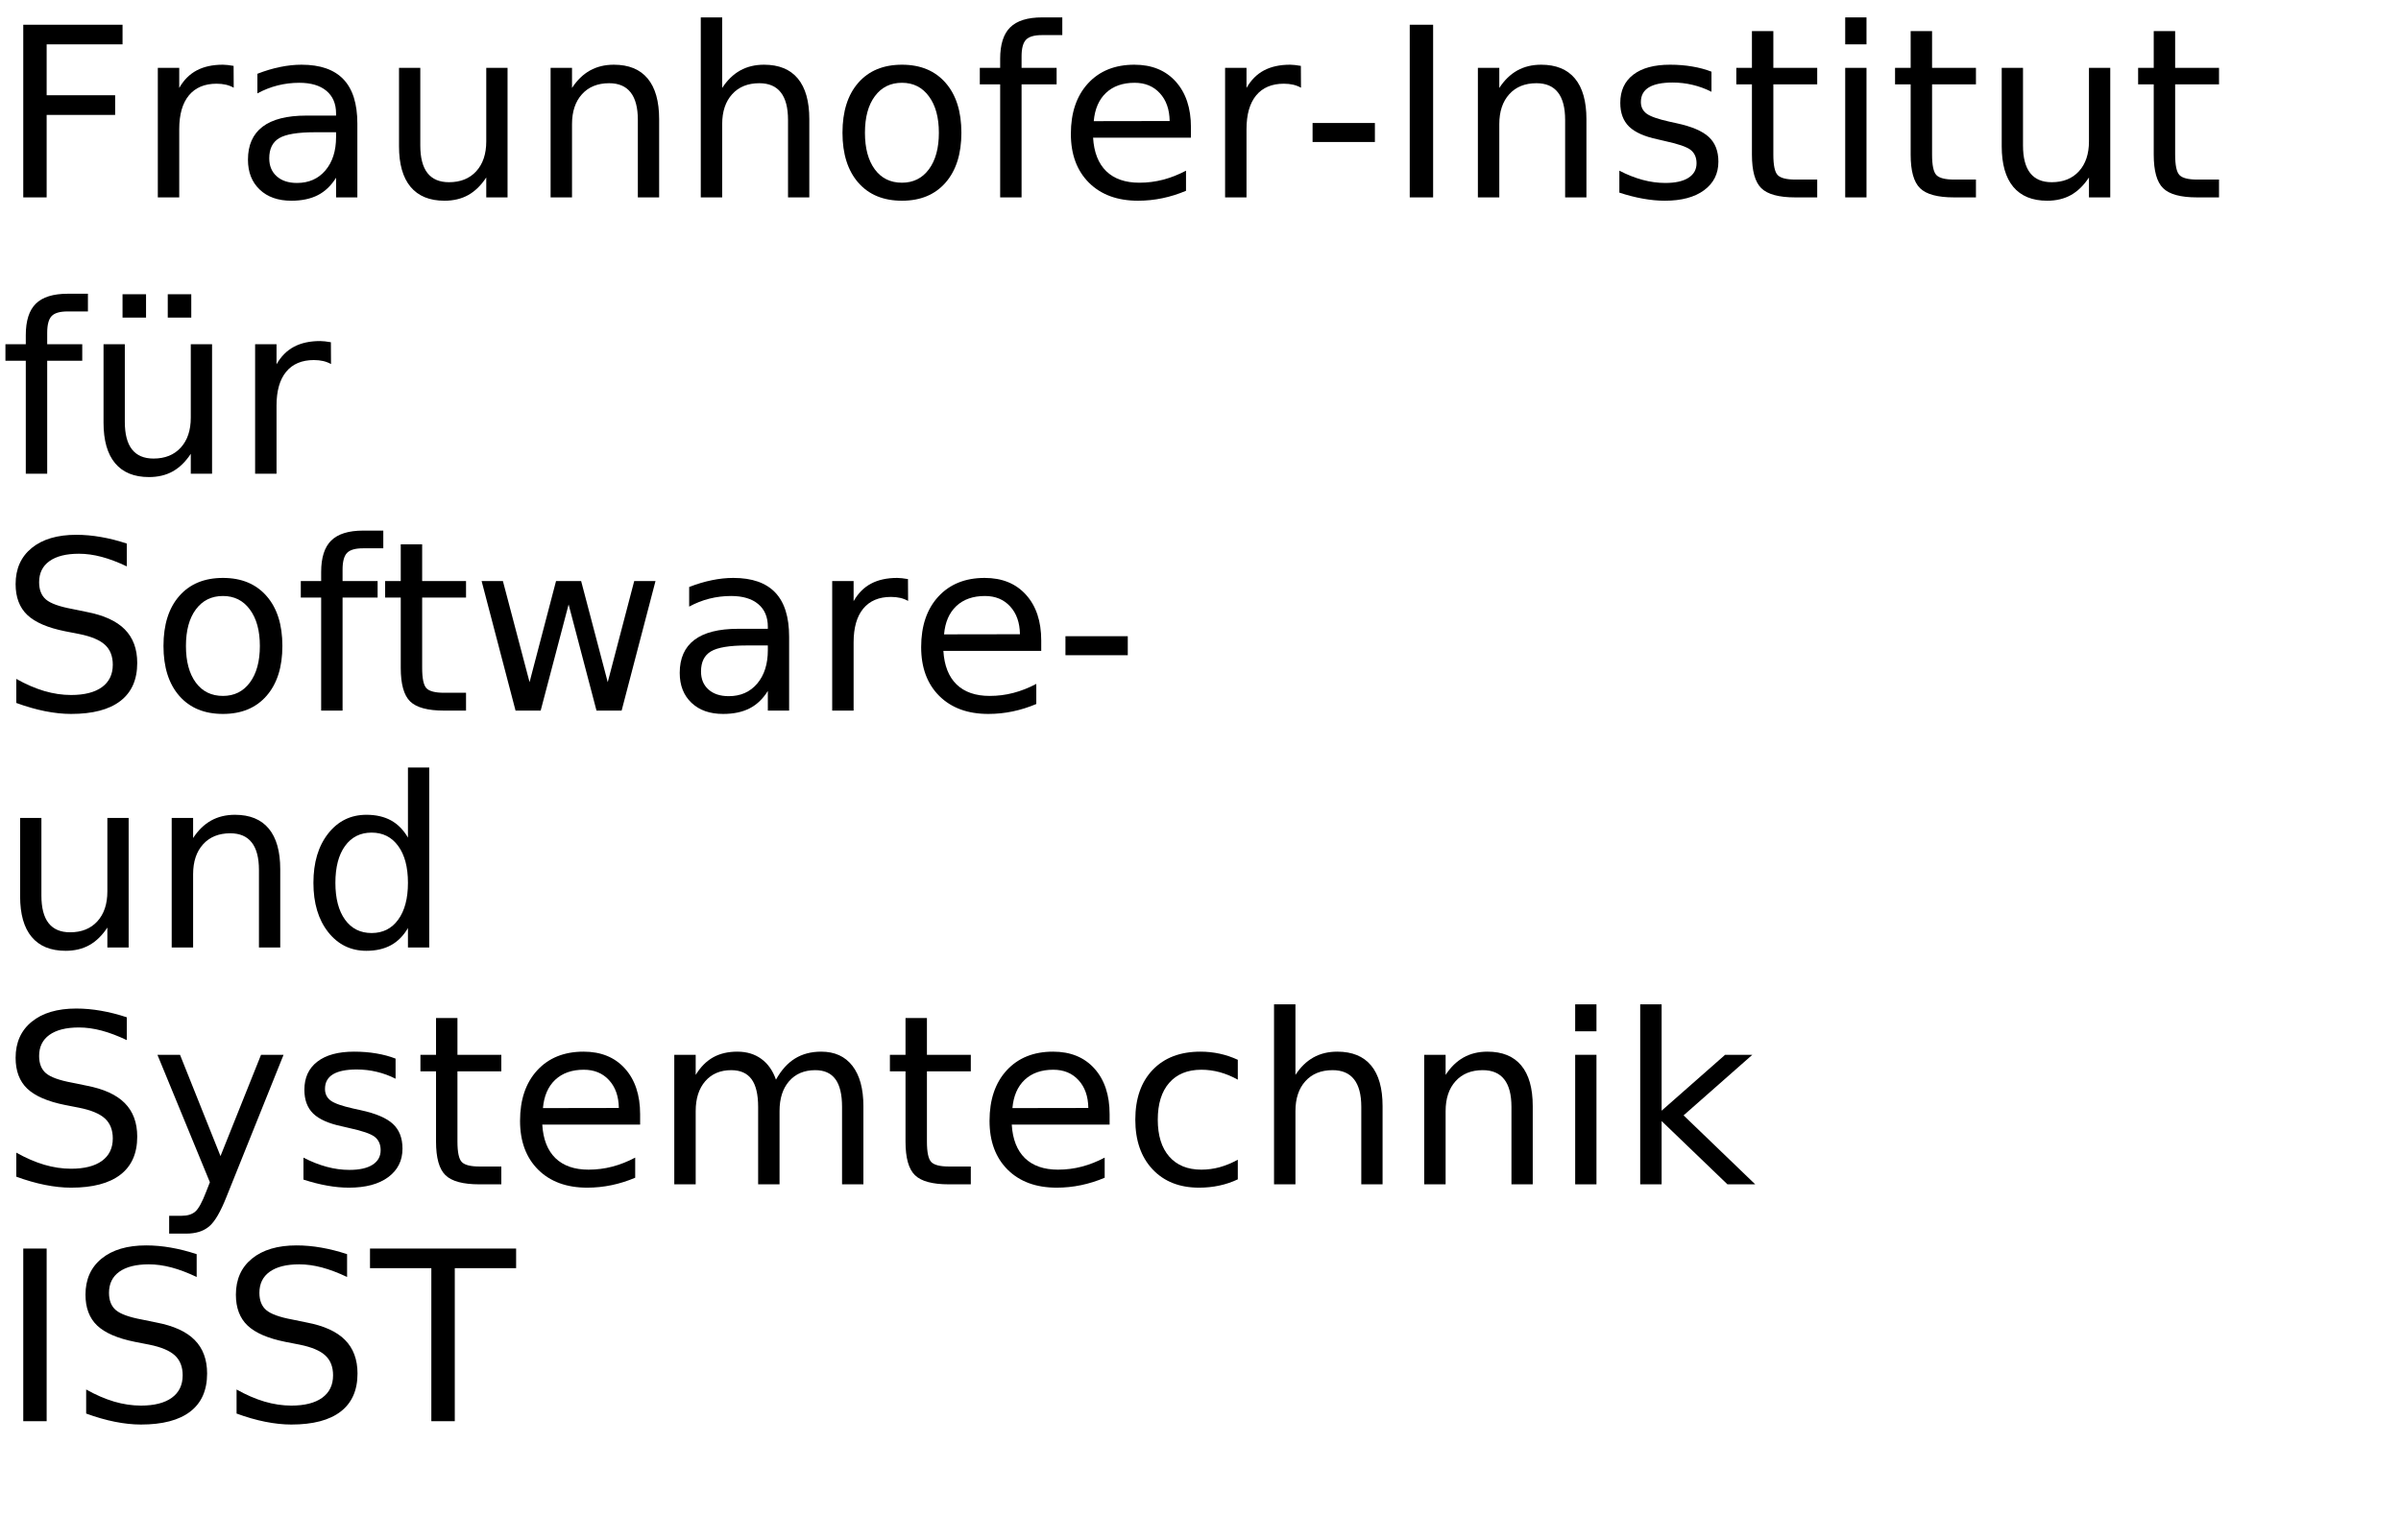
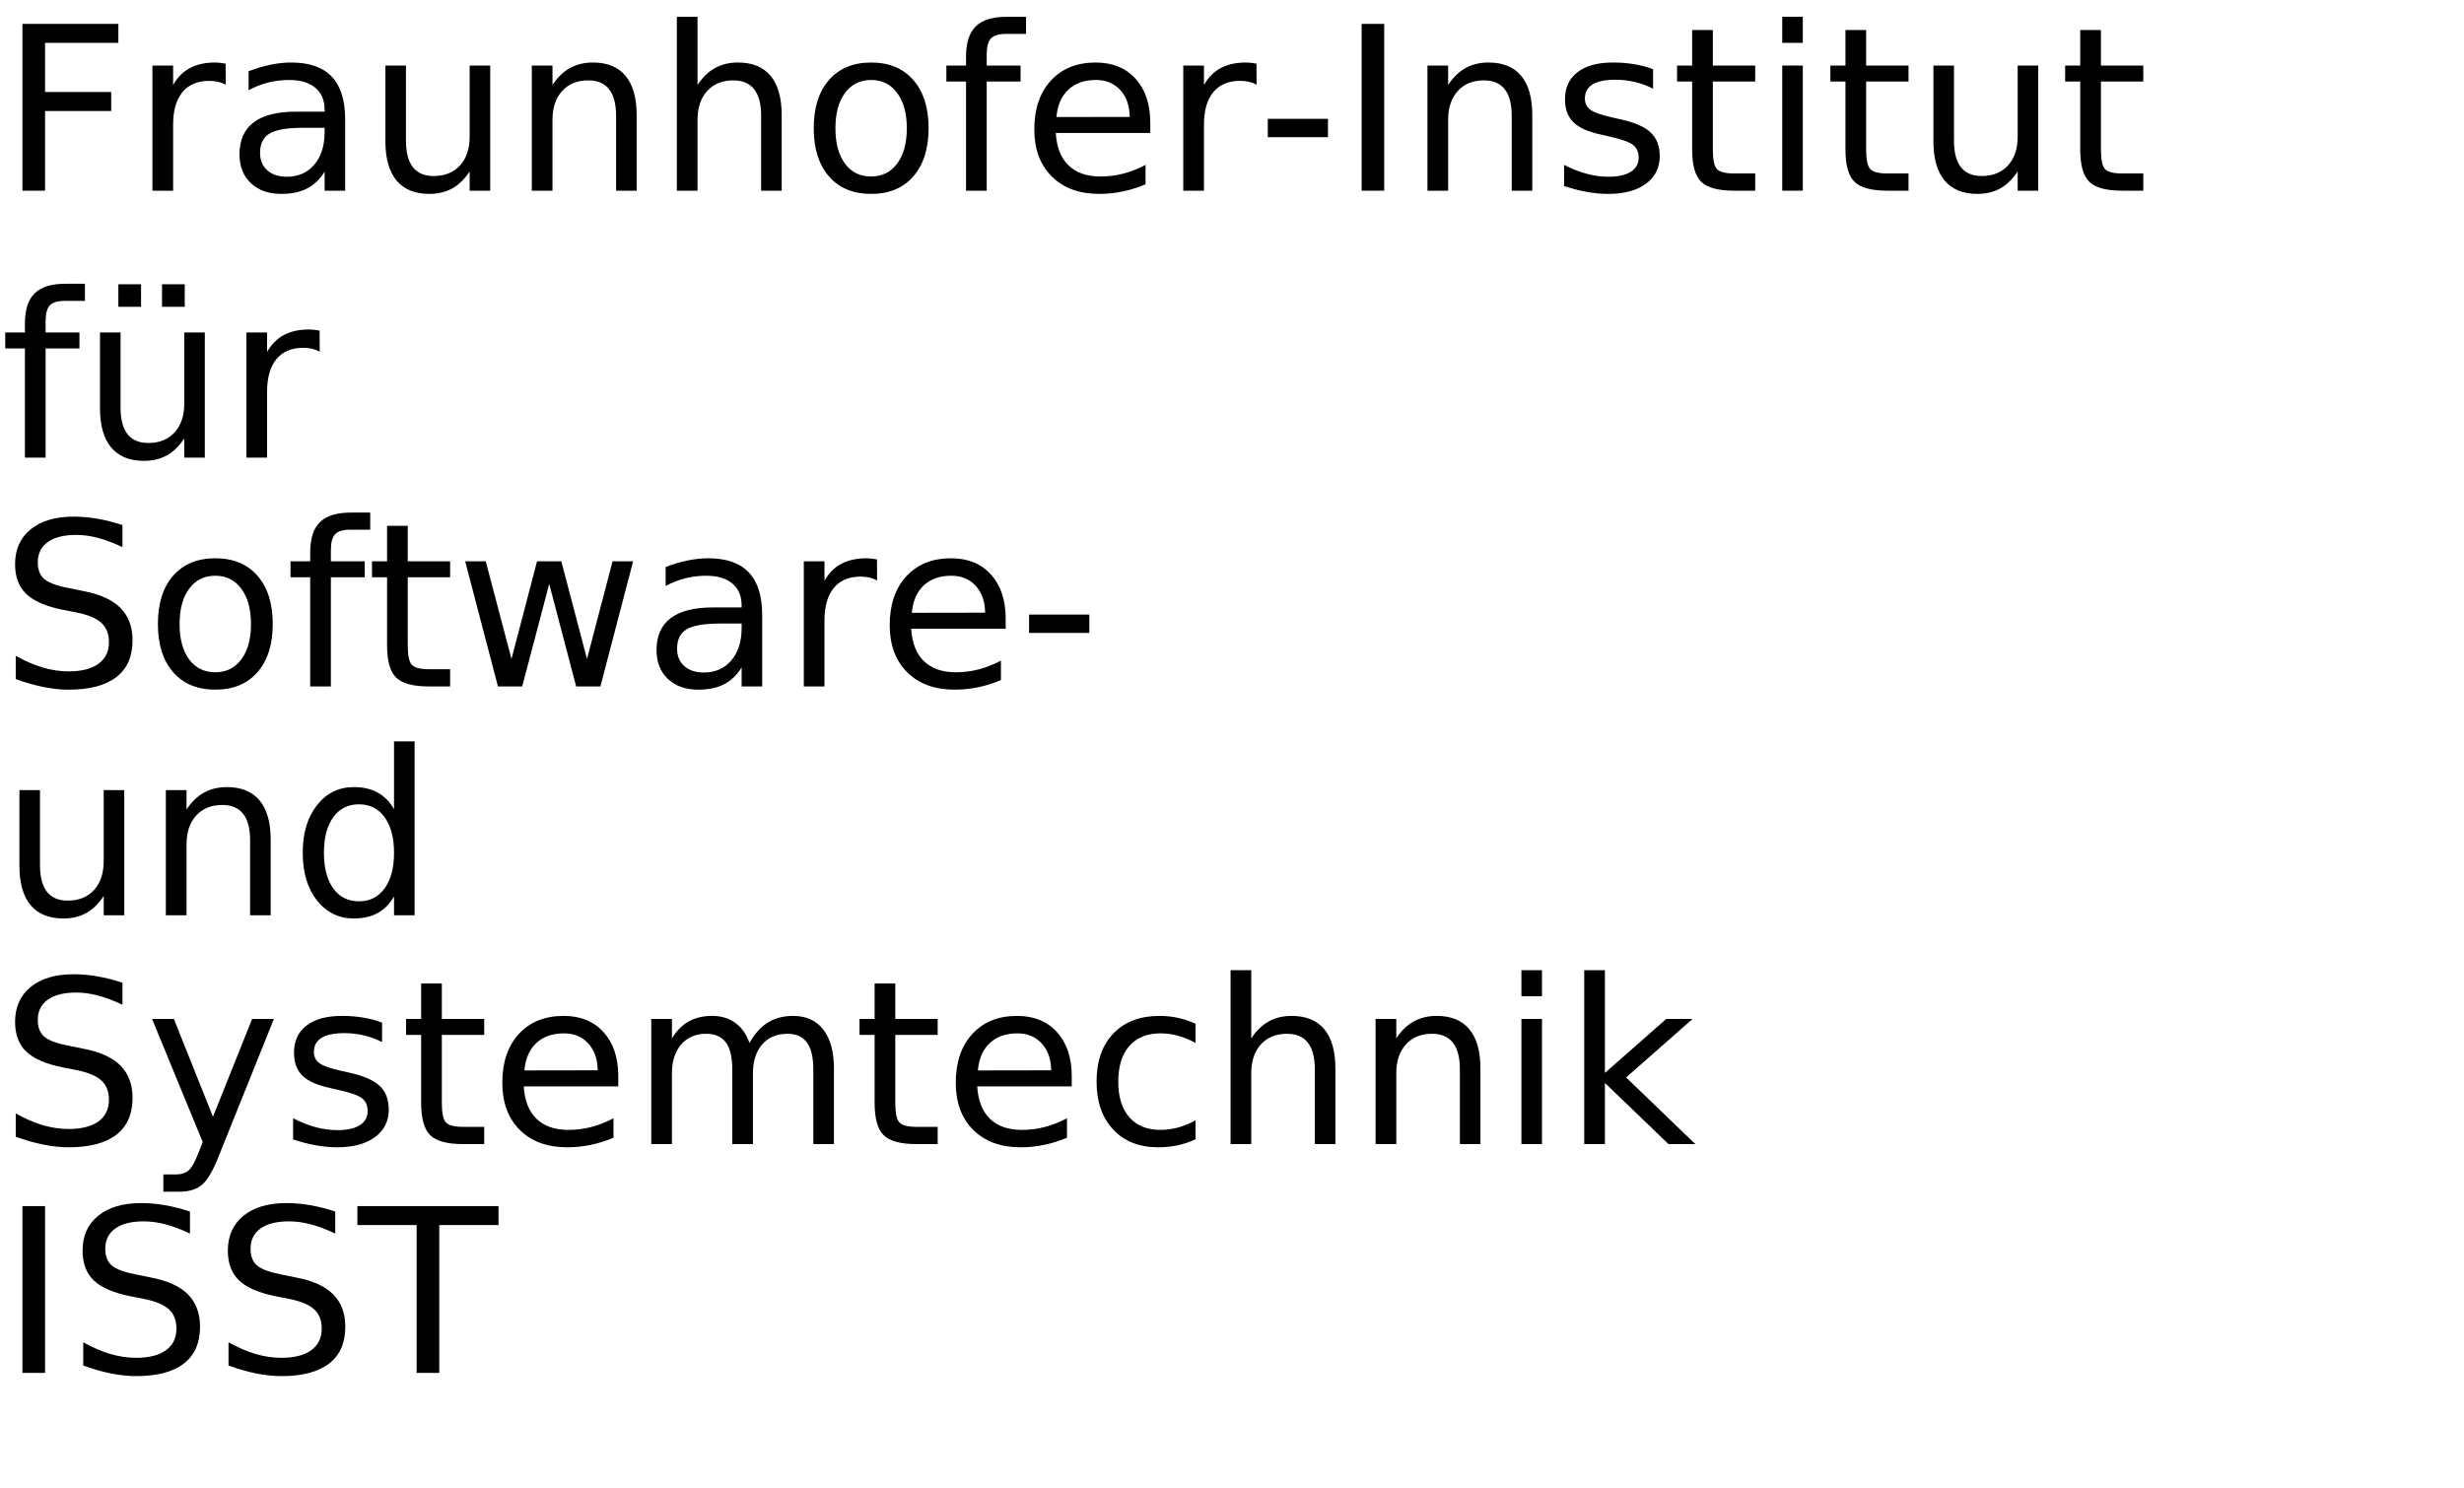
- <svg xmlns="http://www.w3.org/2000/svg" xmlns:xlink="http://www.w3.org/1999/xlink" width="608" height="390" viewBox="0 0 608 390">
+ <svg xmlns="http://www.w3.org/2000/svg" xmlns:xlink="http://www.w3.org/1999/xlink" width="646" height="390" viewBox="0 0 646 390">
  <defs>
    <g>
      <g id="glyph-0-0">
        <path d="M 5.891 -43.734 L 31.031 -43.734 L 31.031 -38.766 L 11.812 -38.766 L 11.812 -25.875 L 29.156 -25.875 L 29.156 -20.891 L 11.812 -20.891 L 11.812 0 L 5.891 0 Z M 5.891 -43.734 " />
      </g>
      <g id="glyph-0-1">
        <path d="M 24.672 -27.781 C 24.066 -28.125 23.406 -28.379 22.688 -28.547 C 21.977 -28.711 21.191 -28.797 20.328 -28.797 C 17.285 -28.797 14.945 -27.805 13.312 -25.828 C 11.688 -23.848 10.875 -21 10.875 -17.281 L 10.875 0 L 5.453 0 L 5.453 -32.812 L 10.875 -32.812 L 10.875 -27.719 C 12 -29.707 13.469 -31.188 15.281 -32.156 C 17.102 -33.125 19.316 -33.609 21.922 -33.609 C 22.285 -33.609 22.691 -33.582 23.141 -33.531 C 23.586 -33.477 24.086 -33.406 24.641 -33.312 Z M 24.672 -27.781 " />
      </g>
      <g id="glyph-0-2">
        <path d="M 20.562 -16.5 C 16.207 -16.5 13.191 -16 11.516 -15 C 9.836 -14 9 -12.301 9 -9.906 C 9 -7.988 9.629 -6.469 10.891 -5.344 C 12.148 -4.219 13.863 -3.656 16.031 -3.656 C 19.02 -3.656 21.414 -4.711 23.219 -6.828 C 25.02 -8.953 25.922 -11.773 25.922 -15.297 L 25.922 -16.5 Z M 31.312 -18.719 L 31.312 0 L 25.922 0 L 25.922 -4.984 C 24.691 -2.992 23.16 -1.523 21.328 -0.578 C 19.492 0.367 17.25 0.844 14.594 0.844 C 11.227 0.844 8.555 -0.098 6.578 -1.984 C 4.598 -3.867 3.609 -6.391 3.609 -9.547 C 3.609 -13.242 4.844 -16.031 7.312 -17.906 C 9.781 -19.781 13.469 -20.719 18.375 -20.719 L 25.922 -20.719 L 25.922 -21.234 C 25.922 -23.723 25.102 -25.645 23.469 -27 C 21.844 -28.352 19.555 -29.031 16.609 -29.031 C 14.734 -29.031 12.906 -28.805 11.125 -28.359 C 9.352 -27.91 7.645 -27.238 6 -26.344 L 6 -31.312 C 7.977 -32.082 9.895 -32.656 11.75 -33.031 C 13.602 -33.414 15.41 -33.609 17.172 -33.609 C 21.91 -33.609 25.453 -32.375 27.797 -29.906 C 30.141 -27.445 31.312 -23.719 31.312 -18.719 Z M 31.312 -18.719 " />
      </g>
      <g id="glyph-0-3">
        <path d="M 5.094 -12.953 L 5.094 -32.812 L 10.484 -32.812 L 10.484 -13.156 C 10.484 -10.051 11.086 -7.723 12.297 -6.172 C 13.516 -4.617 15.332 -3.844 17.75 -3.844 C 20.664 -3.844 22.969 -4.77 24.656 -6.625 C 26.344 -8.477 27.188 -11.004 27.188 -14.203 L 27.188 -32.812 L 32.578 -32.812 L 32.578 0 L 27.188 0 L 27.188 -5.047 C 25.875 -3.047 24.352 -1.562 22.625 -0.594 C 20.906 0.363 18.898 0.844 16.609 0.844 C 12.836 0.844 9.973 -0.328 8.016 -2.672 C 6.066 -5.016 5.094 -8.441 5.094 -12.953 Z M 18.656 -33.609 Z M 18.656 -33.609 " />
      </g>
      <g id="glyph-0-4">
        <path d="M 32.938 -19.812 L 32.938 0 L 27.547 0 L 27.547 -19.625 C 27.547 -22.727 26.938 -25.051 25.719 -26.594 C 24.508 -28.145 22.695 -28.922 20.281 -28.922 C 17.363 -28.922 15.066 -27.988 13.391 -26.125 C 11.711 -24.27 10.875 -21.742 10.875 -18.547 L 10.875 0 L 5.453 0 L 5.453 -32.812 L 10.875 -32.812 L 10.875 -27.719 C 12.156 -29.688 13.672 -31.16 15.422 -32.141 C 17.172 -33.117 19.188 -33.609 21.469 -33.609 C 25.238 -33.609 28.094 -32.441 30.031 -30.109 C 31.969 -27.773 32.938 -24.344 32.938 -19.812 Z M 32.938 -19.812 " />
      </g>
      <g id="glyph-0-5">
        <path d="M 32.938 -19.812 L 32.938 0 L 27.547 0 L 27.547 -19.625 C 27.547 -22.727 26.938 -25.051 25.719 -26.594 C 24.508 -28.145 22.695 -28.922 20.281 -28.922 C 17.363 -28.922 15.066 -27.988 13.391 -26.125 C 11.711 -24.27 10.875 -21.742 10.875 -18.547 L 10.875 0 L 5.453 0 L 5.453 -45.594 L 10.875 -45.594 L 10.875 -27.719 C 12.156 -29.688 13.672 -31.16 15.422 -32.141 C 17.172 -33.117 19.188 -33.609 21.469 -33.609 C 25.238 -33.609 28.094 -32.441 30.031 -30.109 C 31.969 -27.773 32.938 -24.344 32.938 -19.812 Z M 32.938 -19.812 " />
      </g>
      <g id="glyph-0-6">
        <path d="M 18.375 -29.031 C 15.477 -29.031 13.191 -27.898 11.516 -25.641 C 9.836 -23.391 9 -20.301 9 -16.375 C 9 -12.445 9.832 -9.352 11.5 -7.094 C 13.164 -4.844 15.457 -3.719 18.375 -3.719 C 21.238 -3.719 23.508 -4.848 25.188 -7.109 C 26.875 -9.379 27.719 -12.469 27.719 -16.375 C 27.719 -20.258 26.875 -23.336 25.188 -25.609 C 23.508 -27.891 21.238 -29.031 18.375 -29.031 Z M 18.375 -33.609 C 23.062 -33.609 26.738 -32.082 29.406 -29.031 C 32.082 -25.988 33.422 -21.77 33.422 -16.375 C 33.422 -11.008 32.082 -6.797 29.406 -3.734 C 26.738 -0.68 23.062 0.844 18.375 0.844 C 13.664 0.844 9.977 -0.68 7.312 -3.734 C 4.645 -6.797 3.312 -11.008 3.312 -16.375 C 3.312 -21.77 4.645 -25.988 7.312 -29.031 C 9.977 -32.082 13.664 -33.609 18.375 -33.609 Z M 18.375 -33.609 " />
      </g>
      <g id="glyph-0-7">
        <path d="M 22.266 -45.594 L 22.266 -41.109 L 17.109 -41.109 C 15.172 -41.109 13.828 -40.719 13.078 -39.938 C 12.328 -39.156 11.953 -37.75 11.953 -35.719 L 11.953 -32.812 L 20.828 -32.812 L 20.828 -28.625 L 11.953 -28.625 L 11.953 0 L 6.531 0 L 6.531 -28.625 L 1.375 -28.625 L 1.375 -32.812 L 6.531 -32.812 L 6.531 -35.094 C 6.531 -38.75 7.379 -41.41 9.078 -43.078 C 10.773 -44.754 13.473 -45.594 17.172 -45.594 Z M 22.266 -45.594 " />
      </g>
      <g id="glyph-0-8">
        <path d="M 33.719 -17.75 L 33.719 -15.125 L 8.938 -15.125 C 9.164 -11.406 10.281 -8.57 12.281 -6.625 C 14.289 -4.688 17.082 -3.719 20.656 -3.719 C 22.727 -3.719 24.734 -3.973 26.672 -4.484 C 28.617 -4.992 30.551 -5.754 32.469 -6.766 L 32.469 -1.672 C 30.531 -0.848 28.547 -0.223 26.516 0.203 C 24.484 0.629 22.422 0.844 20.328 0.844 C 15.098 0.844 10.953 -0.676 7.891 -3.719 C 4.836 -6.77 3.312 -10.891 3.312 -16.078 C 3.312 -21.453 4.758 -25.719 7.656 -28.875 C 10.562 -32.031 14.473 -33.609 19.391 -33.609 C 23.805 -33.609 27.297 -32.188 29.859 -29.344 C 32.43 -26.5 33.719 -22.633 33.719 -17.75 Z M 28.328 -19.344 C 28.285 -22.289 27.457 -24.641 25.844 -26.391 C 24.238 -28.148 22.109 -29.031 19.453 -29.031 C 16.441 -29.031 14.031 -28.18 12.219 -26.484 C 10.414 -24.785 9.379 -22.395 9.109 -19.312 Z M 28.328 -19.344 " />
      </g>
      <g id="glyph-0-9">
        <path d="M 2.938 -18.844 L 18.719 -18.844 L 18.719 -14.031 L 2.938 -14.031 Z M 2.938 -18.844 " />
      </g>
      <g id="glyph-0-10">
        <path d="M 5.891 -43.734 L 11.812 -43.734 L 11.812 0 L 5.891 0 Z M 5.891 -43.734 " />
      </g>
      <g id="glyph-0-11">
        <path d="M 26.578 -31.844 L 26.578 -26.75 C 25.047 -27.531 23.457 -28.113 21.812 -28.5 C 20.176 -28.895 18.484 -29.094 16.734 -29.094 C 14.055 -29.094 12.047 -28.68 10.703 -27.859 C 9.367 -27.035 8.703 -25.805 8.703 -24.172 C 8.703 -22.922 9.18 -21.938 10.141 -21.219 C 11.098 -20.508 13.02 -19.832 15.906 -19.188 L 17.75 -18.781 C 21.582 -17.957 24.301 -16.797 25.906 -15.297 C 27.52 -13.805 28.328 -11.723 28.328 -9.047 C 28.328 -6.004 27.117 -3.594 24.703 -1.812 C 22.297 -0.039 18.984 0.844 14.766 0.844 C 13.004 0.844 11.172 0.672 9.266 0.328 C 7.367 -0.004 5.363 -0.516 3.25 -1.203 L 3.25 -6.766 C 5.238 -5.734 7.203 -4.957 9.141 -4.438 C 11.078 -3.914 12.992 -3.656 14.891 -3.656 C 17.422 -3.656 19.367 -4.086 20.734 -4.953 C 22.109 -5.828 22.797 -7.055 22.797 -8.641 C 22.797 -10.109 22.301 -11.234 21.312 -12.016 C 20.32 -12.797 18.16 -13.547 14.828 -14.266 L 12.953 -14.703 C 9.609 -15.41 7.191 -16.488 5.703 -17.938 C 4.223 -19.395 3.484 -21.395 3.484 -23.938 C 3.484 -27.02 4.578 -29.398 6.766 -31.078 C 8.953 -32.766 12.055 -33.609 16.078 -33.609 C 18.078 -33.609 19.953 -33.457 21.703 -33.156 C 23.461 -32.863 25.086 -32.426 26.578 -31.844 Z M 26.578 -31.844 " />
      </g>
      <g id="glyph-0-12">
        <path d="M 10.984 -42.125 L 10.984 -32.812 L 22.094 -32.812 L 22.094 -28.625 L 10.984 -28.625 L 10.984 -10.812 C 10.984 -8.133 11.348 -6.414 12.078 -5.656 C 12.816 -4.895 14.305 -4.516 16.547 -4.516 L 22.094 -4.516 L 22.094 0 L 16.547 0 C 12.391 0 9.52 -0.773 7.938 -2.328 C 6.352 -3.879 5.562 -6.707 5.562 -10.812 L 5.562 -28.625 L 1.609 -28.625 L 1.609 -32.812 L 5.562 -32.812 L 5.562 -42.125 Z M 10.984 -42.125 " />
      </g>
      <g id="glyph-0-13">
        <path d="M 5.656 -32.812 L 11.047 -32.812 L 11.047 0 L 5.656 0 Z M 5.656 -45.594 L 11.047 -45.594 L 11.047 -38.766 L 5.656 -38.766 Z M 5.656 -45.594 " />
      </g>
      <g id="glyph-0-14">
        <path d="M 5.094 -12.953 L 5.094 -32.812 L 10.484 -32.812 L 10.484 -13.156 C 10.484 -10.051 11.086 -7.723 12.297 -6.172 C 13.516 -4.617 15.332 -3.844 17.75 -3.844 C 20.664 -3.844 22.969 -4.77 24.656 -6.625 C 26.344 -8.477 27.188 -11.004 27.188 -14.203 L 27.188 -32.812 L 32.578 -32.812 L 32.578 0 L 27.188 0 L 27.188 -5.047 C 25.875 -3.047 24.352 -1.562 22.625 -0.594 C 20.906 0.363 18.898 0.844 16.609 0.844 C 12.836 0.844 9.973 -0.328 8.016 -2.672 C 6.066 -5.016 5.094 -8.441 5.094 -12.953 Z M 18.656 -33.609 Z M 21.359 -45.469 L 27.312 -45.469 L 27.312 -39.547 L 21.359 -39.547 Z M 9.906 -45.469 L 15.859 -45.469 L 15.859 -39.547 L 9.906 -39.547 Z M 9.906 -45.469 " />
      </g>
      <g id="glyph-0-15">
        <path d="M 32.109 -42.312 L 32.109 -36.531 C 29.859 -37.602 27.738 -38.406 25.75 -38.938 C 23.758 -39.469 21.836 -39.734 19.984 -39.734 C 16.754 -39.734 14.266 -39.109 12.516 -37.859 C 10.773 -36.609 9.906 -34.828 9.906 -32.516 C 9.906 -30.586 10.484 -29.129 11.641 -28.141 C 12.805 -27.148 15.008 -26.352 18.25 -25.75 L 21.828 -25.016 C 26.242 -24.18 29.5 -22.703 31.594 -20.578 C 33.695 -18.461 34.75 -15.629 34.75 -12.078 C 34.75 -7.836 33.328 -4.625 30.484 -2.438 C 27.641 -0.25 23.473 0.844 17.984 0.844 C 15.922 0.844 13.719 0.609 11.375 0.141 C 9.039 -0.328 6.625 -1.02 4.125 -1.938 L 4.125 -8.031 C 6.531 -6.676 8.883 -5.656 11.188 -4.969 C 13.5 -4.289 15.766 -3.953 17.984 -3.953 C 21.367 -3.953 23.977 -4.613 25.812 -5.938 C 27.645 -7.27 28.562 -9.164 28.562 -11.625 C 28.562 -13.781 27.898 -15.461 26.578 -16.672 C 25.266 -17.879 23.102 -18.785 20.094 -19.391 L 16.5 -20.094 C 12.082 -20.977 8.883 -22.359 6.906 -24.234 C 4.938 -26.109 3.953 -28.711 3.953 -32.047 C 3.953 -35.922 5.312 -38.969 8.031 -41.188 C 10.758 -43.414 14.52 -44.531 19.312 -44.531 C 21.363 -44.531 23.453 -44.344 25.578 -43.969 C 27.703 -43.602 29.879 -43.051 32.109 -42.312 Z M 32.109 -42.312 " />
      </g>
      <g id="glyph-0-16">
        <path d="M 2.516 -32.812 L 7.906 -32.812 L 14.656 -7.203 L 21.359 -32.812 L 27.719 -32.812 L 34.453 -7.203 L 41.156 -32.812 L 46.547 -32.812 L 37.969 0 L 31.609 0 L 24.547 -26.891 L 17.469 0 L 11.109 0 Z M 2.516 -32.812 " />
      </g>
      <g id="glyph-0-17">
        <path d="M 27.25 -27.828 L 27.25 -45.594 L 32.641 -45.594 L 32.641 0 L 27.25 0 L 27.25 -4.922 C 26.113 -2.973 24.68 -1.523 22.953 -0.578 C 21.223 0.367 19.148 0.844 16.734 0.844 C 12.766 0.844 9.535 -0.734 7.047 -3.891 C 4.555 -7.055 3.312 -11.219 3.312 -16.375 C 3.312 -21.531 4.555 -25.691 7.047 -28.859 C 9.535 -32.023 12.766 -33.609 16.734 -33.609 C 19.148 -33.609 21.223 -33.133 22.953 -32.188 C 24.68 -31.238 26.113 -29.785 27.25 -27.828 Z M 8.875 -16.375 C 8.875 -12.414 9.688 -9.305 11.312 -7.047 C 12.945 -4.785 15.191 -3.656 18.047 -3.656 C 20.898 -3.656 23.145 -4.785 24.781 -7.047 C 26.426 -9.305 27.25 -12.414 27.25 -16.375 C 27.25 -20.344 26.426 -23.453 24.781 -25.703 C 23.145 -27.961 20.898 -29.094 18.047 -29.094 C 15.191 -29.094 12.945 -27.961 11.312 -25.703 C 9.688 -23.453 8.875 -20.344 8.875 -16.375 Z M 8.875 -16.375 " />
      </g>
      <g id="glyph-0-18">
        <path d="M 19.312 3.047 C 17.781 6.953 16.289 9.5 14.844 10.688 C 13.406 11.883 11.473 12.484 9.047 12.484 L 4.75 12.484 L 4.75 7.969 L 7.906 7.969 C 9.395 7.969 10.547 7.613 11.359 6.906 C 12.18 6.207 13.094 4.551 14.094 1.938 L 15.062 -0.531 L 1.781 -32.812 L 7.5 -32.812 L 17.75 -7.156 L 28.016 -32.812 L 33.719 -32.812 Z M 19.312 3.047 " />
      </g>
      <g id="glyph-0-19">
        <path d="M 31.203 -26.516 C 32.547 -28.93 34.156 -30.719 36.031 -31.875 C 37.906 -33.031 40.113 -33.609 42.656 -33.609 C 46.07 -33.609 48.707 -32.41 50.562 -30.016 C 52.414 -27.617 53.344 -24.219 53.344 -19.812 L 53.344 0 L 47.938 0 L 47.938 -19.625 C 47.938 -22.77 47.379 -25.102 46.266 -26.625 C 45.148 -28.156 43.445 -28.922 41.156 -28.922 C 38.363 -28.922 36.156 -27.988 34.531 -26.125 C 32.914 -24.27 32.109 -21.742 32.109 -18.547 L 32.109 0 L 26.688 0 L 26.688 -19.625 C 26.688 -22.789 26.129 -25.129 25.016 -26.641 C 23.898 -28.16 22.18 -28.922 19.859 -28.922 C 17.109 -28.922 14.922 -27.988 13.297 -26.125 C 11.68 -24.258 10.875 -21.734 10.875 -18.547 L 10.875 0 L 5.453 0 L 5.453 -32.812 L 10.875 -32.812 L 10.875 -27.719 C 12.102 -29.727 13.578 -31.211 15.297 -32.172 C 17.016 -33.129 19.055 -33.609 21.422 -33.609 C 23.797 -33.609 25.816 -33 27.484 -31.781 C 29.16 -30.57 30.398 -28.816 31.203 -26.516 Z M 31.203 -26.516 " />
      </g>
      <g id="glyph-0-20">
        <path d="M 29.266 -31.547 L 29.266 -26.516 C 27.742 -27.359 26.219 -27.988 24.688 -28.406 C 23.156 -28.82 21.609 -29.031 20.047 -29.031 C 16.547 -29.031 13.828 -27.922 11.891 -25.703 C 9.961 -23.492 9 -20.383 9 -16.375 C 9 -12.375 9.961 -9.266 11.891 -7.047 C 13.828 -4.828 16.547 -3.719 20.047 -3.719 C 21.609 -3.719 23.156 -3.926 24.688 -4.344 C 26.219 -4.77 27.742 -5.398 29.266 -6.234 L 29.266 -1.266 C 27.766 -0.555 26.207 -0.031 24.594 0.312 C 22.977 0.664 21.266 0.844 19.453 0.844 C 14.516 0.844 10.586 -0.707 7.672 -3.812 C 4.766 -6.914 3.312 -11.102 3.312 -16.375 C 3.312 -21.727 4.781 -25.938 7.719 -29 C 10.656 -32.07 14.688 -33.609 19.812 -33.609 C 21.469 -33.609 23.086 -33.438 24.672 -33.094 C 26.254 -32.75 27.785 -32.234 29.266 -31.547 Z M 29.266 -31.547 " />
      </g>
      <g id="glyph-0-21">
        <path d="M 5.453 -45.594 L 10.875 -45.594 L 10.875 -18.656 L 26.953 -32.812 L 33.844 -32.812 L 16.438 -17.469 L 34.578 0 L 27.547 0 L 10.875 -16.031 L 10.875 0 L 5.453 0 Z M 5.453 -45.594 " />
      </g>
      <g id="glyph-0-22">
        <path d="M -0.172 -43.734 L 36.828 -43.734 L 36.828 -38.766 L 21.297 -38.766 L 21.297 0 L 15.359 0 L 15.359 -38.766 L -0.172 -38.766 Z M -0.172 -43.734 " />
      </g>
    </g>
  </defs>
  <g fill="rgb(0%, 0%, 0%)" fill-opacity="1">
    <use xlink:href="#glyph-0-0" x="0" y="50" />
    <use xlink:href="#glyph-0-1" x="34.512" y="50" />
    <use xlink:href="#glyph-0-2" x="59.18" y="50" />
    <use xlink:href="#glyph-0-3" x="95.947" y="50" />
    <use xlink:href="#glyph-0-4" x="133.975" y="50" />
    <use xlink:href="#glyph-0-5" x="172.002" y="50" />
    <use xlink:href="#glyph-0-6" x="210.029" y="50" />
    <use xlink:href="#glyph-0-7" x="246.738" y="50" />
    <use xlink:href="#glyph-0-8" x="267.861" y="50" />
    <use xlink:href="#glyph-0-1" x="304.775" y="50" />
    <use xlink:href="#glyph-0-9" x="329.443" y="50" />
    <use xlink:href="#glyph-0-10" x="351.094" y="50" />
    <use xlink:href="#glyph-0-4" x="368.789" y="50" />
    <use xlink:href="#glyph-0-11" x="406.816" y="50" />
    <use xlink:href="#glyph-0-12" x="438.076" y="50" />
    <use xlink:href="#glyph-0-13" x="461.602" y="50" />
    <use xlink:href="#glyph-0-12" x="478.271" y="50" />
    <use xlink:href="#glyph-0-3" x="501.797" y="50" />
    <use xlink:href="#glyph-0-12" x="539.824" y="50" />
  </g>
  <g fill="rgb(0%, 0%, 0%)" fill-opacity="1">
    <use xlink:href="#glyph-0-7" x="0" y="120" />
    <use xlink:href="#glyph-0-14" x="21.123" y="120" />
    <use xlink:href="#glyph-0-1" x="59.15" y="120" />
  </g>
  <g fill="rgb(0%, 0%, 0%)" fill-opacity="1">
    <use xlink:href="#glyph-0-15" x="0" y="180" />
    <use xlink:href="#glyph-0-6" x="38.086" y="180" />
    <use xlink:href="#glyph-0-7" x="74.795" y="180" />
    <use xlink:href="#glyph-0-12" x="95.918" y="180" />
    <use xlink:href="#glyph-0-16" x="119.443" y="180" />
    <use xlink:href="#glyph-0-2" x="168.516" y="180" />
    <use xlink:href="#glyph-0-1" x="205.283" y="180" />
    <use xlink:href="#glyph-0-8" x="229.951" y="180" />
    <use xlink:href="#glyph-0-9" x="266.865" y="180" />
  </g>
  <g fill="rgb(0%, 0%, 0%)" fill-opacity="1">
    <use xlink:href="#glyph-0-3" x="0" y="240" />
    <use xlink:href="#glyph-0-4" x="38.027" y="240" />
    <use xlink:href="#glyph-0-17" x="76.055" y="240" />
  </g>
  <g fill="rgb(0%, 0%, 0%)" fill-opacity="1">
    <use xlink:href="#glyph-0-15" x="0" y="300" />
    <use xlink:href="#glyph-0-18" x="38.086" y="300" />
    <use xlink:href="#glyph-0-11" x="73.594" y="300" />
    <use xlink:href="#glyph-0-12" x="104.854" y="300" />
    <use xlink:href="#glyph-0-8" x="128.379" y="300" />
    <use xlink:href="#glyph-0-19" x="165.293" y="300" />
    <use xlink:href="#glyph-0-12" x="223.74" y="300" />
    <use xlink:href="#glyph-0-8" x="247.266" y="300" />
    <use xlink:href="#glyph-0-20" x="284.18" y="300" />
    <use xlink:href="#glyph-0-5" x="317.168" y="300" />
    <use xlink:href="#glyph-0-4" x="355.195" y="300" />
    <use xlink:href="#glyph-0-13" x="393.223" y="300" />
    <use xlink:href="#glyph-0-21" x="409.893" y="300" />
  </g>
  <g fill="rgb(0%, 0%, 0%)" fill-opacity="1">
    <use xlink:href="#glyph-0-10" x="0" y="360" />
    <use xlink:href="#glyph-0-15" x="17.695" y="360" />
    <use xlink:href="#glyph-0-15" x="55.781" y="360" />
    <use xlink:href="#glyph-0-22" x="93.867" y="360" />
  </g>
</svg>
